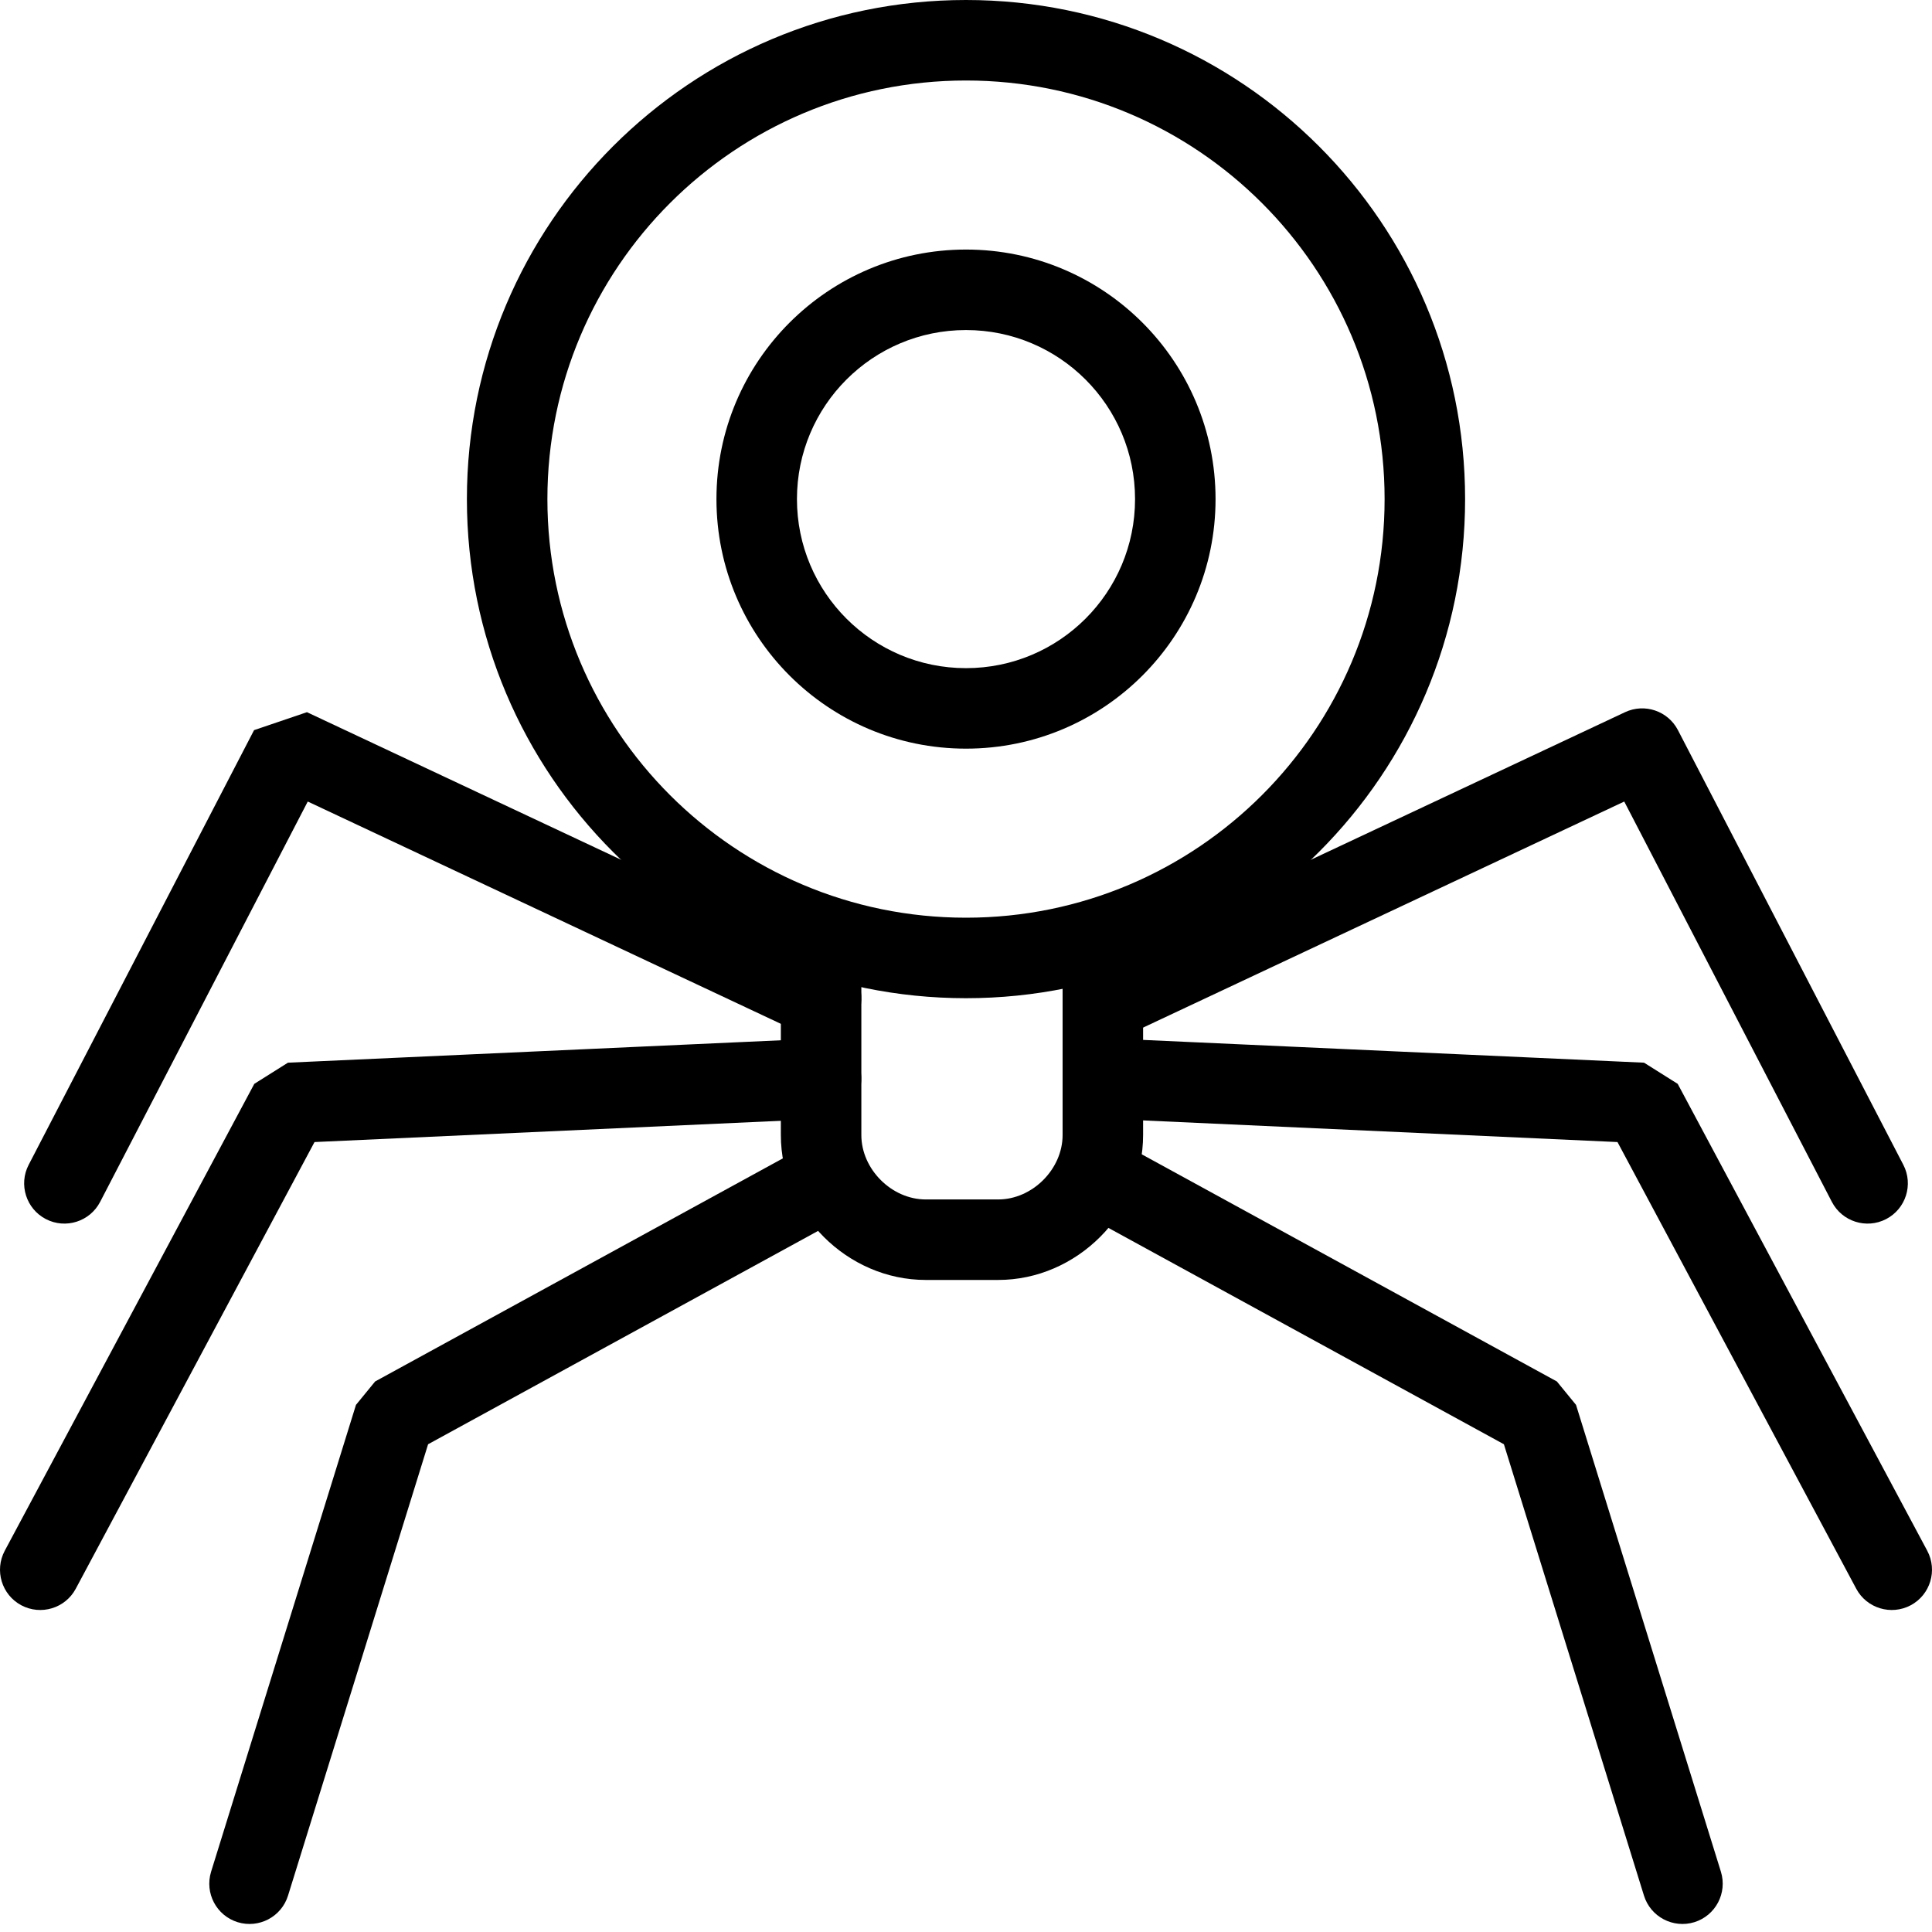
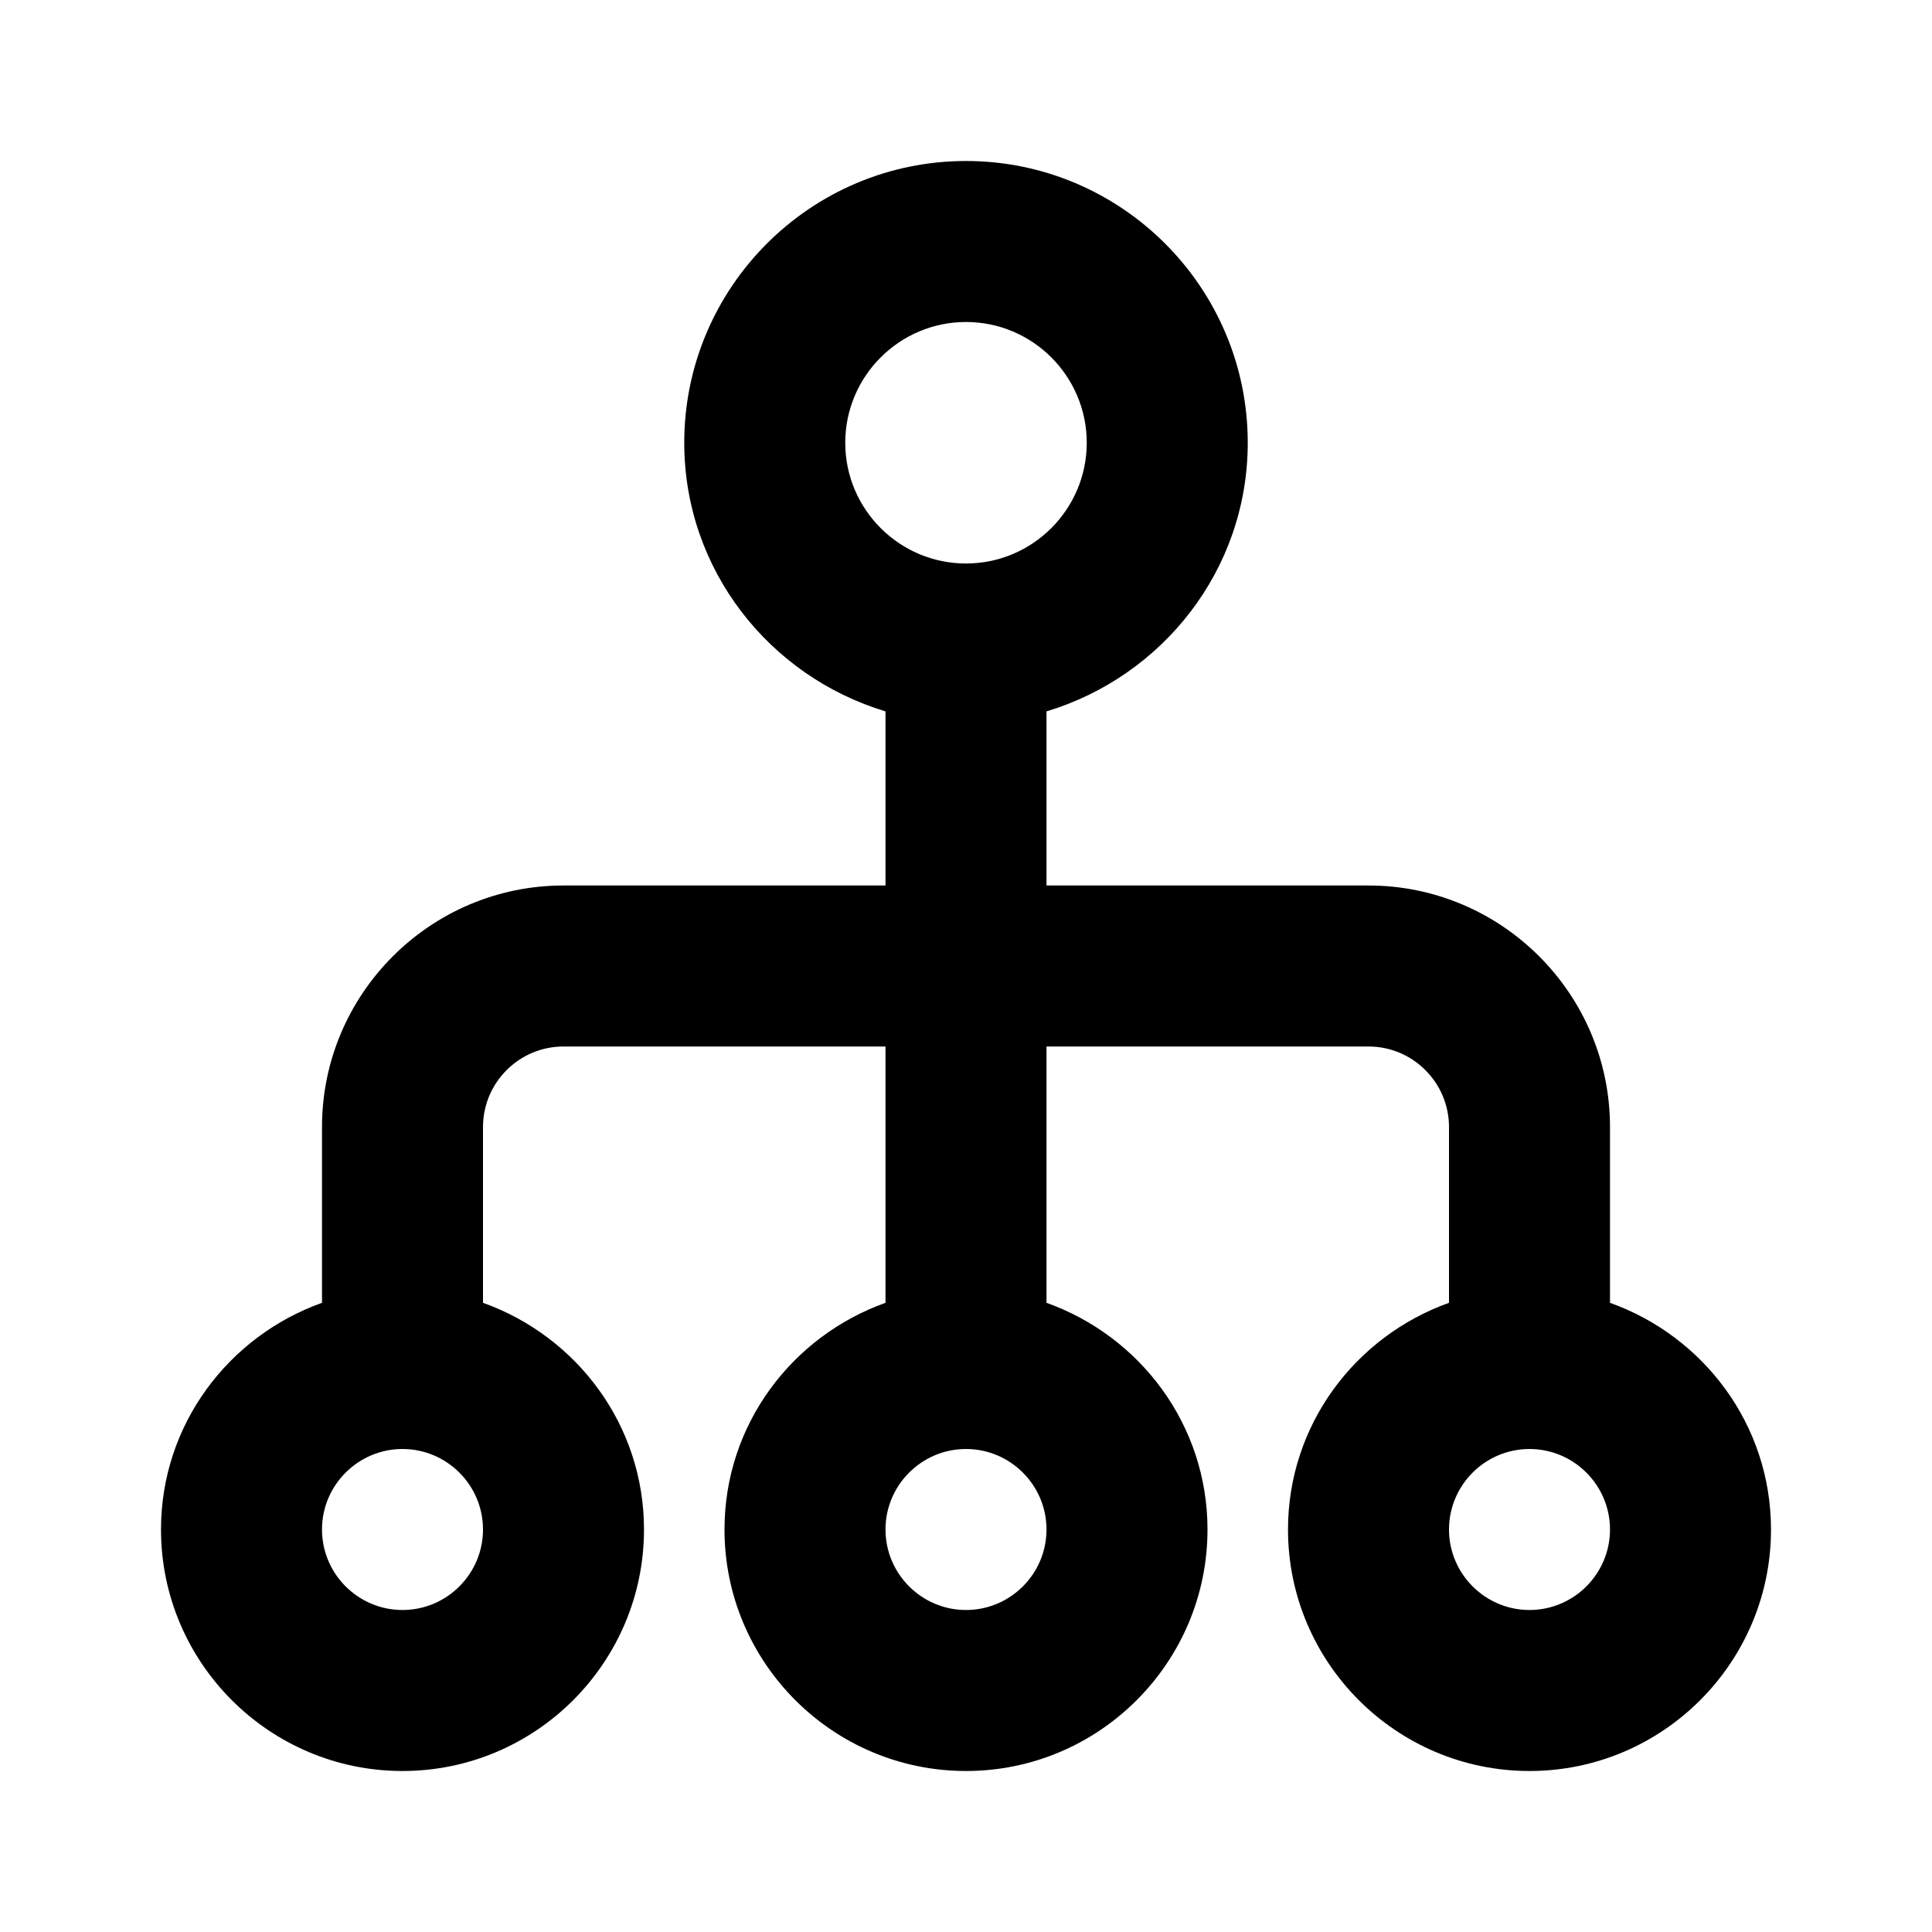
- <svg xmlns="http://www.w3.org/2000/svg" width="24px" height="24px" viewBox="0 0 24 24" version="1.1">
-   <defs />
-   <g id="Woorank-Icon" stroke="none" stroke-width="1" fill-rule="evenodd">
-     <path d="M10.44,15.139 C10.682,15.006 10.771,14.702 10.639,14.46 C10.506,14.218 10.202,14.129 9.96,14.261 L4.66,17.161 L4.422,17.452 L2.622,23.252 C2.541,23.516 2.688,23.796 2.952,23.878 C3.216,23.959 3.496,23.812 3.578,23.548 L5.318,17.941 L10.44,15.139 Z" id="Shape" />
-     <path d="M10.223,13.899 C10.499,13.887 10.712,13.653 10.699,13.377 C10.687,13.101 10.453,12.888 10.177,12.901 L3.577,13.201 L3.159,13.464 L0.059,19.264 C-0.071,19.508 0.021,19.811 0.264,19.941 C0.508,20.071 0.811,19.979 0.941,19.736 L3.907,14.187 L10.223,13.899 Z" id="Shape" />
-     <path d="M9.987,12.853 C10.237,12.97 10.535,12.863 10.653,12.613 C10.77,12.363 10.663,12.065 10.413,11.947 L3.813,8.847 L3.156,9.07 L0.356,14.47 C0.229,14.715 0.325,15.017 0.57,15.144 C0.815,15.271 1.117,15.175 1.244,14.93 L3.823,9.957 L9.987,12.853 Z" id="Shape" />
-     <path d="M20.422,23.548 C20.504,23.812 20.784,23.959 21.048,23.878 C21.312,23.796 21.459,23.516 21.378,23.252 L19.578,17.452 L19.34,17.161 L14.04,14.261 C13.798,14.129 13.494,14.218 13.361,14.46 C13.229,14.702 13.318,15.006 13.56,15.139 L18.682,17.941 L20.422,23.548 Z" id="Shape" />
-     <path d="M23.059,19.736 C23.189,19.979 23.492,20.071 23.736,19.941 C23.979,19.811 24.071,19.508 23.941,19.264 L20.841,13.464 L20.423,13.201 L13.823,12.901 C13.547,12.888 13.313,13.101 13.301,13.377 C13.288,13.653 13.501,13.887 13.777,13.899 L20.093,14.187 L23.059,19.736 Z" id="Shape" />
-     <path d="M22.756,14.93 C22.883,15.175 23.185,15.271 23.43,15.144 C23.675,15.017 23.771,14.715 23.644,14.47 L20.844,9.07 C20.72,8.831 20.43,8.733 20.187,8.847 L13.587,11.947 C13.337,12.065 13.23,12.363 13.347,12.613 C13.465,12.863 13.763,12.97 14.013,12.853 L20.177,9.957 L22.756,14.93 Z" id="Shape" />
-     <path d="M9.7,11.5 L9.7,14.1 C9.7,15.076 10.524,15.9 11.5,15.9 L12.4,15.9 C13.376,15.9 14.2,15.076 14.2,14.1 L14.2,11.5 L13.2,11.5 L13.2,14.1 C13.2,14.524 12.824,14.9 12.4,14.9 L11.5,14.9 C11.076,14.9 10.7,14.524 10.7,14.1 L10.7,11.5 L9.7,11.5 Z" />
-     <path d="M12,12.4 C15.424,12.4 18.2,9.624 18.2,6.2 C18.2,2.776 15.424,0 12,0 C8.576,0 5.8,2.776 5.8,6.2 C5.8,9.624 8.576,12.4 12,12.4 Z M12,11.4 C9.128,11.4 6.8,9.072 6.8,6.2 C6.8,3.328 9.128,1 12,1 C14.872,1 17.2,3.328 17.2,6.2 C17.2,9.072 14.872,11.4 12,11.4 Z" />
-     <path d="M12,9.3 C13.712,9.3 15.1,7.912 15.1,6.2 C15.1,4.488 13.712,3.1 12,3.1 C10.288,3.1 8.9,4.488 8.9,6.2 C8.9,7.912 10.288,9.3 12,9.3 Z M12,8.3 C10.84,8.3 9.9,7.36 9.9,6.2 C9.9,5.04 10.84,4.1 12,4.1 C13.16,4.1 14.1,5.04 14.1,6.2 C14.1,7.36 13.16,8.3 12,8.3 Z" />
-   </g>
+ <svg xmlns="http://www.w3.org/2000/svg" width="24" height="24">
+   <path fill-rule="evenodd" d="M20 16.184V14c0-1.654-1.346-3-3-3h-4V8.837c1.44-.434 2.5-1.757 2.5-3.337C15.5 3.57 13.93 2 12 2S8.5 3.57 8.5 5.5c0 1.58 1.06 2.903 2.5 3.337V11H7c-1.654 0-3 1.346-3 3v2.184c-1.162.415-2 1.514-2 2.816 0 1.654 1.346 3 3 3s3-1.346 3-3c0-1.302-.838-2.401-2-2.816V14c0-.551.449-1 1-1h4v3.184c-1.162.415-2 1.514-2 2.816 0 1.654 1.346 3 3 3s3-1.346 3-3c0-1.302-.838-2.401-2-2.816V13h4c.551 0 1 .449 1 1v2.184c-1.162.415-2 1.515-2 2.816 0 1.654 1.346 3 3 3s3-1.346 3-3c0-1.302-.838-2.401-2-2.816zM10.5 5.5c0-.827.673-1.5 1.5-1.5s1.5.673 1.5 1.5S12.827 7 12 7s-1.5-.673-1.5-1.5zM5 20c-.551 0-1-.449-1-1 0-.551.449-1 1-1 .551 0 1 .449 1 1 0 .551-.449 1-1 1zm7 0c-.551 0-1-.449-1-1 0-.551.449-1 1-1 .551 0 1 .449 1 1 0 .551-.449 1-1 1zm7 0c-.551 0-1-.449-1-1 0-.551.449-1 1-1 .551 0 1 .449 1 1 0 .551-.449 1-1 1z" />
</svg>
